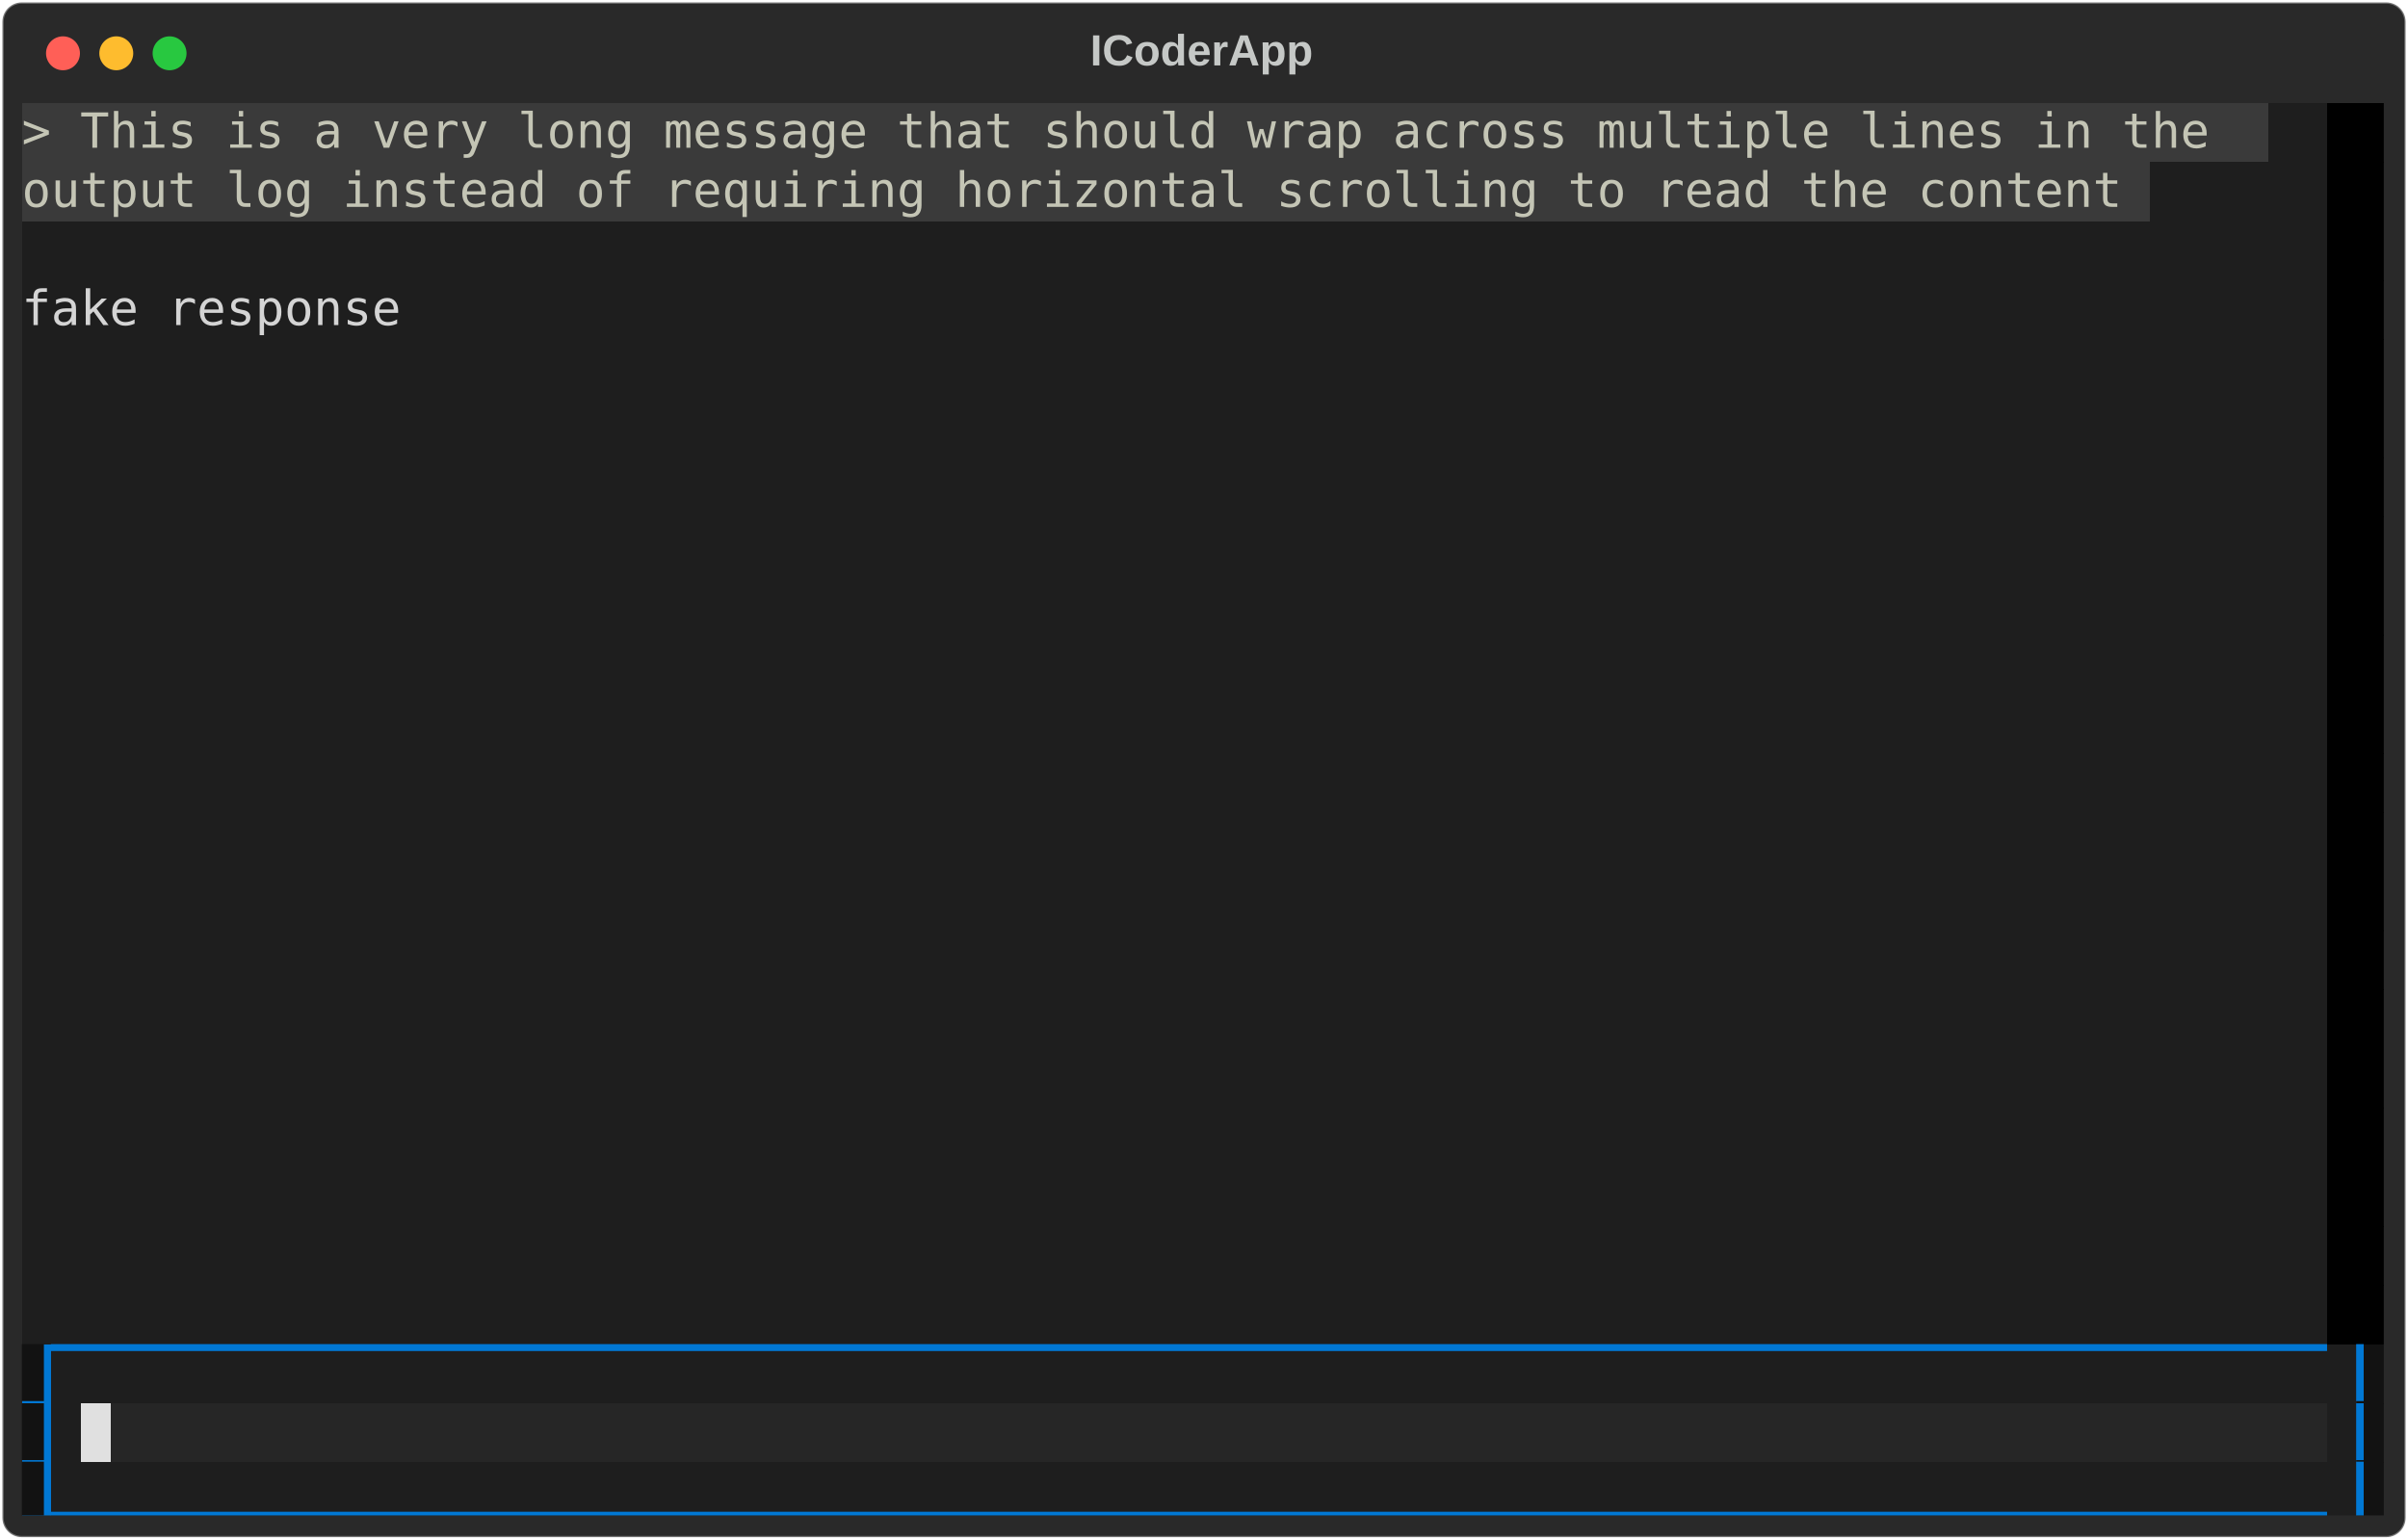
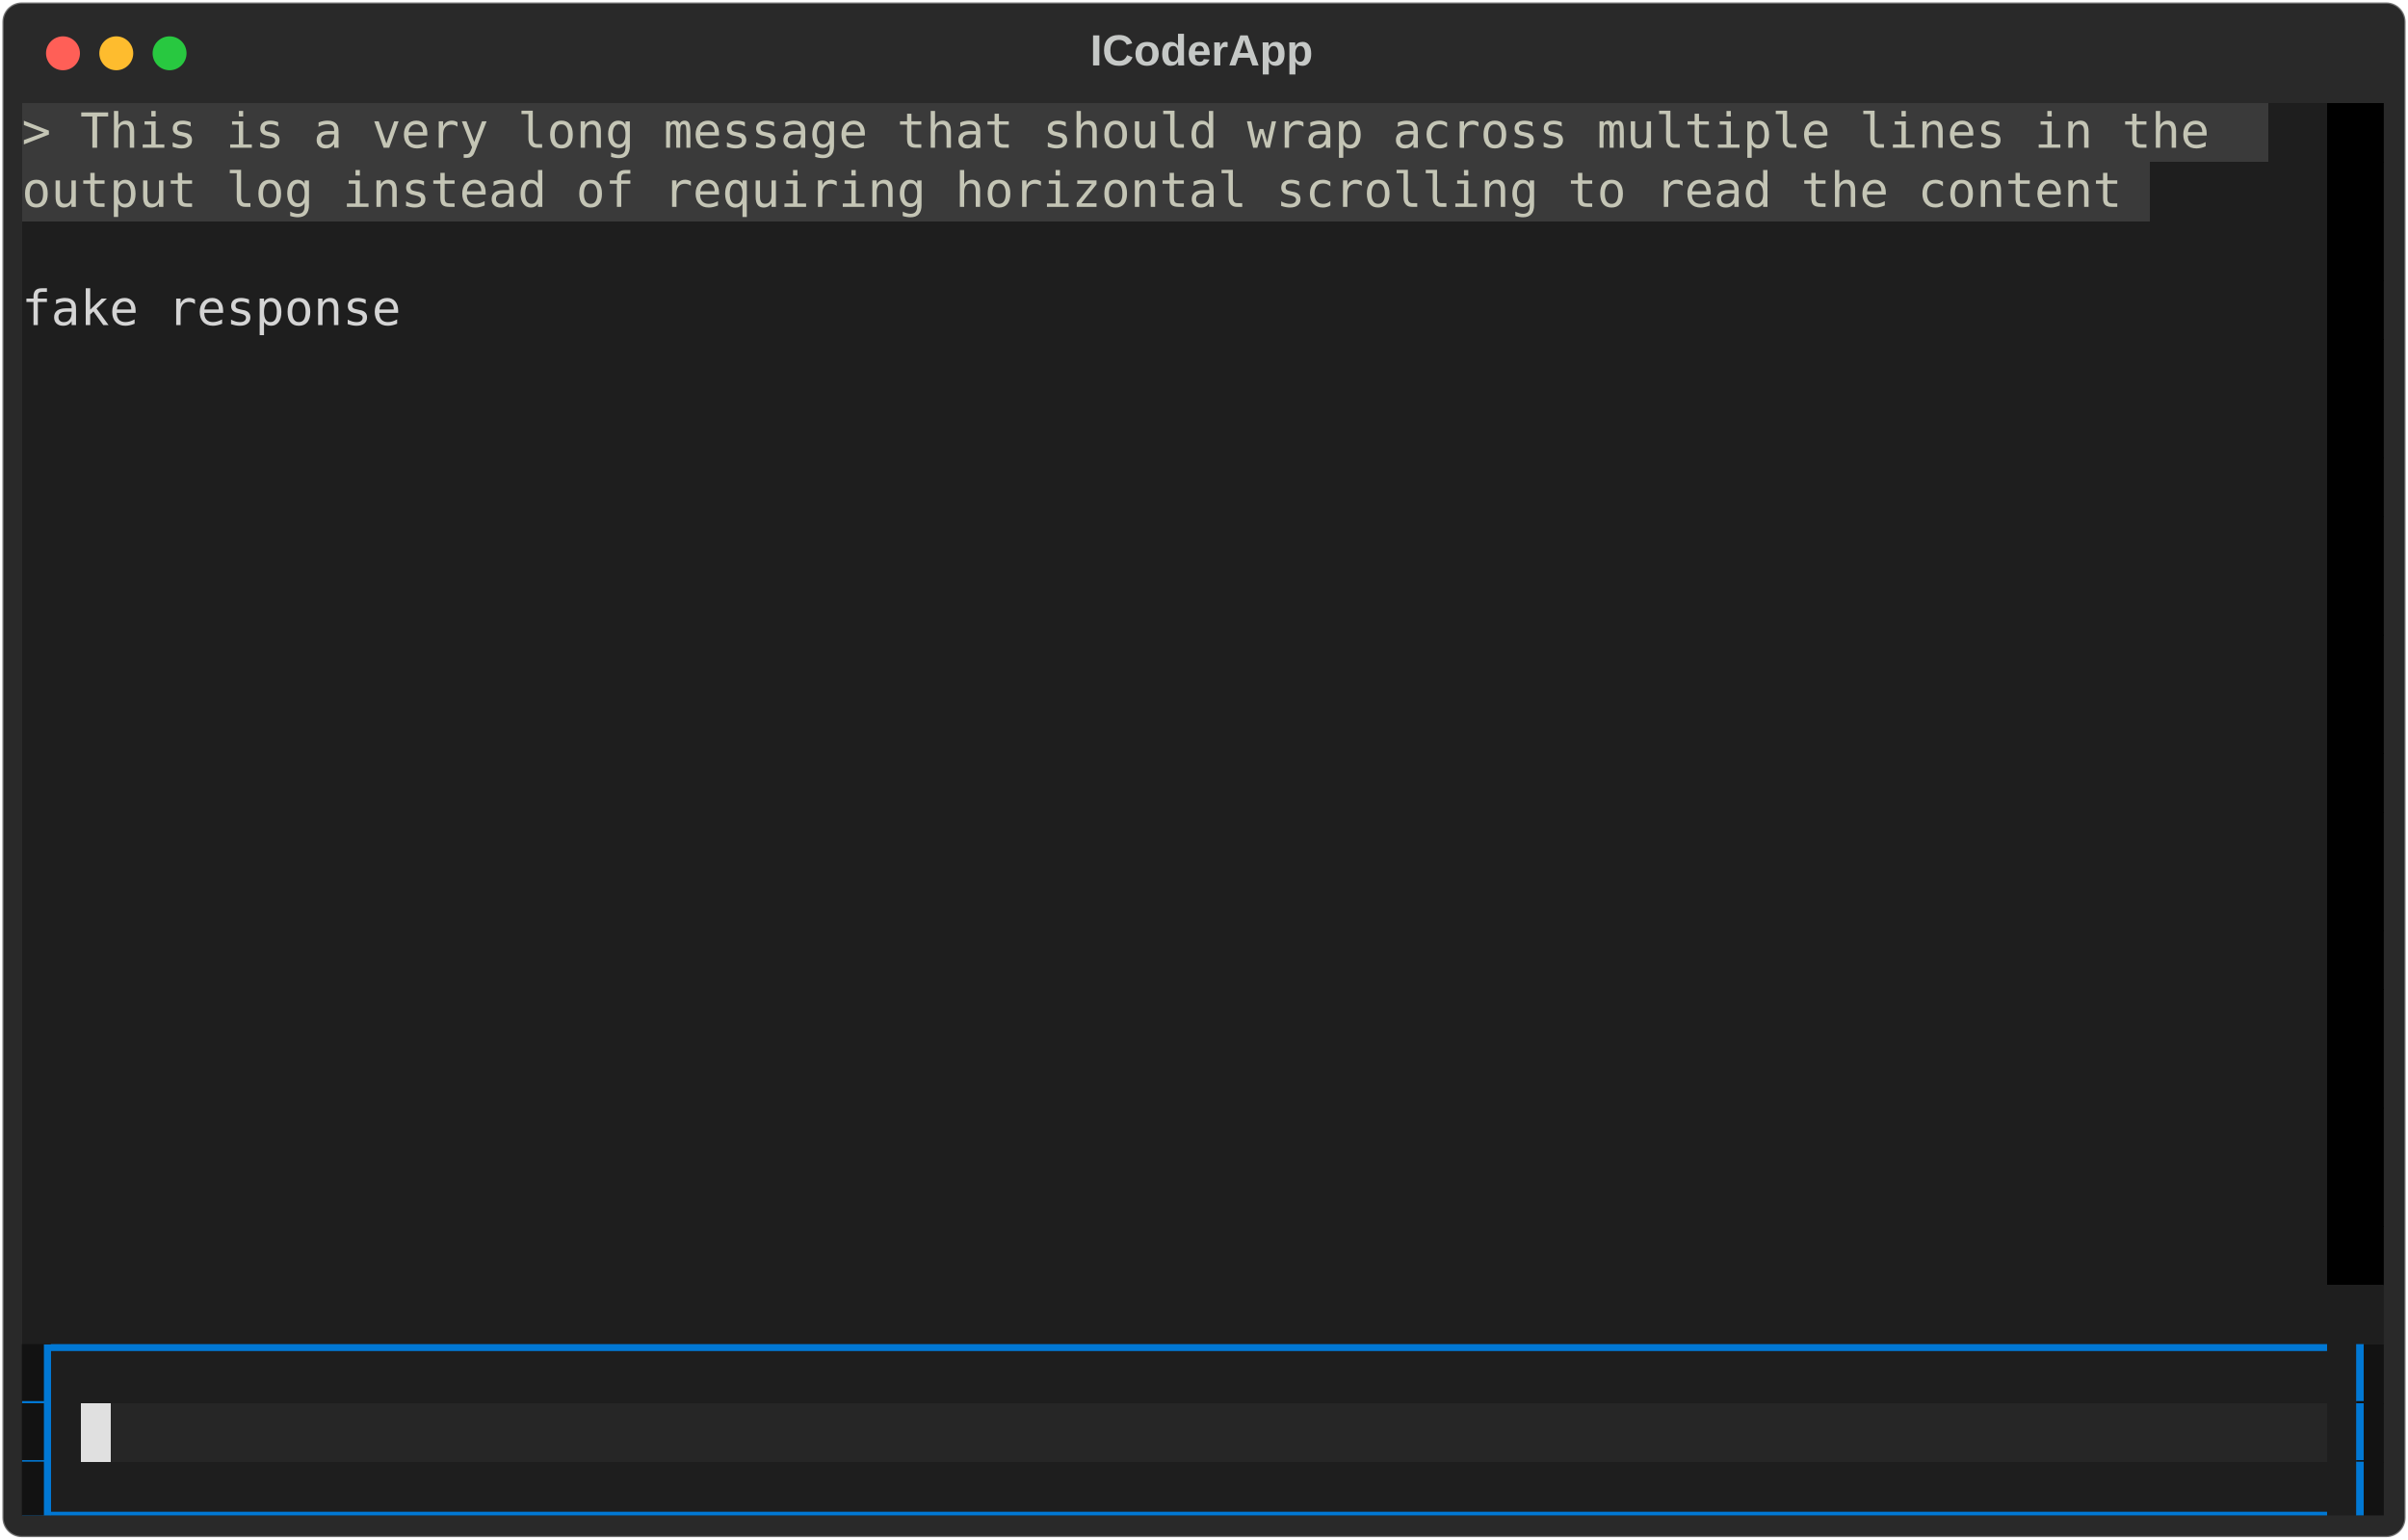
<svg xmlns="http://www.w3.org/2000/svg" class="rich-terminal" viewBox="0 0 994 635.6">
  <style>

    @font-face {
        font-family: "Fira Code";
        src: local("FiraCode-Regular"),
                url("https://cdnjs.cloudflare.com/ajax/libs/firacode/6.2.0/woff2/FiraCode-Regular.woff2") format("woff2"),
                url("https://cdnjs.cloudflare.com/ajax/libs/firacode/6.2.0/woff/FiraCode-Regular.woff") format("woff");
        font-style: normal;
        font-weight: 400;
    }
    @font-face {
        font-family: "Fira Code";
        src: local("FiraCode-Bold"),
                url("https://cdnjs.cloudflare.com/ajax/libs/firacode/6.2.0/woff2/FiraCode-Bold.woff2") format("woff2"),
                url("https://cdnjs.cloudflare.com/ajax/libs/firacode/6.2.0/woff/FiraCode-Bold.woff") format("woff");
        font-style: bold;
        font-weight: 700;
    }

    .terminal-matrix {
        font-family: Fira Code, monospace;
        font-size: 20px;
        line-height: 24.4px;
        font-variant-east-asian: full-width;
    }

    .terminal-title {
        font-size: 18px;
        font-weight: bold;
        font-family: arial;
    }

    .terminal-r1 { fill: #c4c5b5 }
.terminal-r2 { fill: #d4d4d4 }
.terminal-r3 { fill: #c5c8c6 }
.terminal-r4 { fill: #121212 }
.terminal-r5 { fill: #0178d4 }
    </style>
  <defs>
    <clipPath id="terminal-clip-terminal">
      <rect x="0" y="0" width="975.0" height="584.6" />
    </clipPath>
    <clipPath id="terminal-line-0">
      <rect x="0" y="1.5" width="976" height="24.65" />
    </clipPath>
    <clipPath id="terminal-line-1">
      <rect x="0" y="25.9" width="976" height="24.65" />
    </clipPath>
    <clipPath id="terminal-line-2">
      <rect x="0" y="50.3" width="976" height="24.65" />
    </clipPath>
    <clipPath id="terminal-line-3">
      <rect x="0" y="74.7" width="976" height="24.65" />
    </clipPath>
    <clipPath id="terminal-line-4">
      <rect x="0" y="99.1" width="976" height="24.65" />
    </clipPath>
    <clipPath id="terminal-line-5">
      <rect x="0" y="123.5" width="976" height="24.65" />
    </clipPath>
    <clipPath id="terminal-line-6">
      <rect x="0" y="147.9" width="976" height="24.65" />
    </clipPath>
    <clipPath id="terminal-line-7">
      <rect x="0" y="172.3" width="976" height="24.65" />
    </clipPath>
    <clipPath id="terminal-line-8">
      <rect x="0" y="196.7" width="976" height="24.65" />
    </clipPath>
    <clipPath id="terminal-line-9">
      <rect x="0" y="221.1" width="976" height="24.65" />
    </clipPath>
    <clipPath id="terminal-line-10">
      <rect x="0" y="245.5" width="976" height="24.65" />
    </clipPath>
    <clipPath id="terminal-line-11">
      <rect x="0" y="269.9" width="976" height="24.65" />
    </clipPath>
    <clipPath id="terminal-line-12">
      <rect x="0" y="294.3" width="976" height="24.65" />
    </clipPath>
    <clipPath id="terminal-line-13">
      <rect x="0" y="318.7" width="976" height="24.65" />
    </clipPath>
    <clipPath id="terminal-line-14">
      <rect x="0" y="343.1" width="976" height="24.65" />
    </clipPath>
    <clipPath id="terminal-line-15">
      <rect x="0" y="367.5" width="976" height="24.65" />
    </clipPath>
    <clipPath id="terminal-line-16">
      <rect x="0" y="391.9" width="976" height="24.65" />
    </clipPath>
    <clipPath id="terminal-line-17">
      <rect x="0" y="416.3" width="976" height="24.65" />
    </clipPath>
    <clipPath id="terminal-line-18">
      <rect x="0" y="440.7" width="976" height="24.65" />
    </clipPath>
    <clipPath id="terminal-line-19">
      <rect x="0" y="465.1" width="976" height="24.65" />
    </clipPath>
    <clipPath id="terminal-line-20">
      <rect x="0" y="489.5" width="976" height="24.65" />
    </clipPath>
    <clipPath id="terminal-line-21">
      <rect x="0" y="513.9" width="976" height="24.65" />
    </clipPath>
    <clipPath id="terminal-line-22">
      <rect x="0" y="538.3" width="976" height="24.65" />
    </clipPath>
  </defs>
  <rect fill="#292929" stroke="rgba(255,255,255,0.35)" stroke-width="1" x="1" y="1" width="992" height="633.6" rx="8" />
  <text class="terminal-title" fill="#c5c8c6" text-anchor="middle" x="496" y="27">ICoderApp</text>
  <g transform="translate(26,22)">
    <circle cx="0" cy="0" r="7" fill="#ff5f57" />
    <circle cx="22" cy="0" r="7" fill="#febc2e" />
    <circle cx="44" cy="0" r="7" fill="#28c840" />
  </g>
  <g transform="translate(9, 41)" clip-path="url(#terminal-clip-terminal)">
    <rect fill="#3a3a3a" x="0" y="1.5" width="927.2" height="24.65" shape-rendering="crispEdges" />
    <rect fill="#1e1e1e" x="927.2" y="1.5" width="24.4" height="24.65" shape-rendering="crispEdges" />
    <rect fill="#000000" x="951.6" y="1.5" width="24.4" height="24.65" shape-rendering="crispEdges" />
    <rect fill="#3a3a3a" x="0" y="25.9" width="878.4" height="24.65" shape-rendering="crispEdges" />
    <rect fill="#1e1e1e" x="878.4" y="25.9" width="73.2" height="24.65" shape-rendering="crispEdges" />
    <rect fill="#000000" x="951.6" y="25.9" width="24.4" height="24.65" shape-rendering="crispEdges" />
    <rect fill="#1e1e1e" x="0" y="50.3" width="951.6" height="24.65" shape-rendering="crispEdges" />
    <rect fill="#000000" x="951.6" y="50.3" width="24.4" height="24.65" shape-rendering="crispEdges" />
    <rect fill="#1e1e1e" x="0" y="74.7" width="951.6" height="24.65" shape-rendering="crispEdges" />
    <rect fill="#000000" x="951.6" y="74.7" width="24.4" height="24.65" shape-rendering="crispEdges" />
    <rect fill="#1e1e1e" x="0" y="99.1" width="951.6" height="24.65" shape-rendering="crispEdges" />
    <rect fill="#000000" x="951.6" y="99.1" width="24.4" height="24.65" shape-rendering="crispEdges" />
    <rect fill="#1e1e1e" x="0" y="123.5" width="951.6" height="24.65" shape-rendering="crispEdges" />
    <rect fill="#000000" x="951.6" y="123.5" width="24.4" height="24.65" shape-rendering="crispEdges" />
    <rect fill="#1e1e1e" x="0" y="147.9" width="951.6" height="24.65" shape-rendering="crispEdges" />
    <rect fill="#000000" x="951.6" y="147.9" width="24.4" height="24.65" shape-rendering="crispEdges" />
    <rect fill="#1e1e1e" x="0" y="172.3" width="951.6" height="24.65" shape-rendering="crispEdges" />
    <rect fill="#000000" x="951.6" y="172.3" width="24.4" height="24.65" shape-rendering="crispEdges" />
    <rect fill="#1e1e1e" x="0" y="196.7" width="951.6" height="24.65" shape-rendering="crispEdges" />
    <rect fill="#000000" x="951.6" y="196.7" width="24.4" height="24.65" shape-rendering="crispEdges" />
    <rect fill="#1e1e1e" x="0" y="221.1" width="951.6" height="24.65" shape-rendering="crispEdges" />
    <rect fill="#000000" x="951.6" y="221.1" width="24.4" height="24.65" shape-rendering="crispEdges" />
    <rect fill="#1e1e1e" x="0" y="245.5" width="951.6" height="24.65" shape-rendering="crispEdges" />
    <rect fill="#000000" x="951.6" y="245.5" width="24.4" height="24.65" shape-rendering="crispEdges" />
    <rect fill="#1e1e1e" x="0" y="269.9" width="951.6" height="24.65" shape-rendering="crispEdges" />
    <rect fill="#000000" x="951.6" y="269.9" width="24.4" height="24.65" shape-rendering="crispEdges" />
    <rect fill="#1e1e1e" x="0" y="294.3" width="951.6" height="24.65" shape-rendering="crispEdges" />
    <rect fill="#000000" x="951.6" y="294.3" width="24.4" height="24.65" shape-rendering="crispEdges" />
    <rect fill="#1e1e1e" x="0" y="318.7" width="951.6" height="24.65" shape-rendering="crispEdges" />
    <rect fill="#000000" x="951.6" y="318.7" width="24.4" height="24.65" shape-rendering="crispEdges" />
    <rect fill="#1e1e1e" x="0" y="343.1" width="951.6" height="24.65" shape-rendering="crispEdges" />
    <rect fill="#000000" x="951.6" y="343.1" width="24.4" height="24.65" shape-rendering="crispEdges" />
    <rect fill="#1e1e1e" x="0" y="367.5" width="951.6" height="24.65" shape-rendering="crispEdges" />
    <rect fill="#000000" x="951.6" y="367.5" width="24.4" height="24.65" shape-rendering="crispEdges" />
    <rect fill="#1e1e1e" x="0" y="391.9" width="951.6" height="24.65" shape-rendering="crispEdges" />
    <rect fill="#000000" x="951.6" y="391.9" width="24.4" height="24.65" shape-rendering="crispEdges" />
    <rect fill="#1e1e1e" x="0" y="416.3" width="951.6" height="24.65" shape-rendering="crispEdges" />
    <rect fill="#000000" x="951.6" y="416.3" width="24.4" height="24.65" shape-rendering="crispEdges" />
    <rect fill="#1e1e1e" x="0" y="440.7" width="951.6" height="24.65" shape-rendering="crispEdges" />
    <rect fill="#000000" x="951.6" y="440.7" width="24.4" height="24.65" shape-rendering="crispEdges" />
    <rect fill="#1e1e1e" x="0" y="465.1" width="951.6" height="24.65" shape-rendering="crispEdges" />
    <rect fill="#000000" x="951.6" y="465.1" width="24.4" height="24.65" shape-rendering="crispEdges" />
-     <rect fill="#1e1e1e" x="0" y="489.5" width="951.6" height="24.65" shape-rendering="crispEdges" />
-     <rect fill="#000000" x="951.6" y="489.5" width="24.4" height="24.65" shape-rendering="crispEdges" />
+     <rect fill="#1e1e1e" x="0" y="489.5" width="0" height="24.65" shape-rendering="crispEdges" />
+     <rect fill="#1e1e1e" x="0" y="489.5" width="976" height="24.65" shape-rendering="crispEdges" />
    <rect fill="#0178d4" x="0" y="513.9" width="12.2" height="24.65" shape-rendering="crispEdges" />
    <rect fill="#1e1e1e" x="12.2" y="513.9" width="951.6" height="24.65" shape-rendering="crispEdges" />
    <rect fill="#121212" x="963.8" y="513.9" width="12.2" height="24.65" shape-rendering="crispEdges" />
    <rect fill="#0178d4" x="0" y="538.3" width="12.2" height="24.65" shape-rendering="crispEdges" />
    <rect fill="#1e1e1e" x="12.2" y="538.3" width="12.2" height="24.65" shape-rendering="crispEdges" />
    <rect fill="#e0e0e0" x="24.4" y="538.3" width="12.2" height="24.65" shape-rendering="crispEdges" />
    <rect fill="#262626" x="36.6" y="538.3" width="915" height="24.65" shape-rendering="crispEdges" />
    <rect fill="#1e1e1e" x="951.6" y="538.3" width="12.2" height="24.65" shape-rendering="crispEdges" />
    <rect fill="#121212" x="963.8" y="538.3" width="12.2" height="24.65" shape-rendering="crispEdges" />
    <rect fill="#0178d4" x="0" y="562.7" width="12.2" height="24.65" shape-rendering="crispEdges" />
    <rect fill="#1e1e1e" x="12.2" y="562.7" width="951.6" height="24.65" shape-rendering="crispEdges" />
    <rect fill="#121212" x="963.8" y="562.7" width="12.2" height="24.65" shape-rendering="crispEdges" />
    <g class="terminal-matrix">
      <text class="terminal-r1" x="0" y="20" textLength="927.2" clip-path="url(#terminal-line-0)">&gt; This is a very long message that should wrap across multiple lines in the </text>
      <text class="terminal-r3" x="976" y="20" textLength="12.2" clip-path="url(#terminal-line-0)">
</text>
      <text class="terminal-r1" x="0" y="44.4" textLength="878.4" clip-path="url(#terminal-line-1)">output log instead of requiring horizontal scrolling to read the content</text>
      <text class="terminal-r3" x="976" y="44.4" textLength="12.2" clip-path="url(#terminal-line-1)">
</text>
      <text class="terminal-r3" x="976" y="68.8" textLength="12.2" clip-path="url(#terminal-line-2)">
</text>
      <text class="terminal-r2" x="0" y="93.2" textLength="951.6" clip-path="url(#terminal-line-3)">fake response                                                                 </text>
      <text class="terminal-r3" x="976" y="93.2" textLength="12.2" clip-path="url(#terminal-line-3)">
</text>
      <text class="terminal-r3" x="976" y="117.6" textLength="12.2" clip-path="url(#terminal-line-4)">
</text>
      <text class="terminal-r3" x="976" y="142" textLength="12.2" clip-path="url(#terminal-line-5)">
</text>
      <text class="terminal-r3" x="976" y="166.4" textLength="12.2" clip-path="url(#terminal-line-6)">
</text>
      <text class="terminal-r3" x="976" y="190.8" textLength="12.2" clip-path="url(#terminal-line-7)">
</text>
      <text class="terminal-r3" x="976" y="215.2" textLength="12.2" clip-path="url(#terminal-line-8)">
</text>
      <text class="terminal-r3" x="976" y="239.6" textLength="12.2" clip-path="url(#terminal-line-9)">
</text>
      <text class="terminal-r3" x="976" y="264" textLength="12.2" clip-path="url(#terminal-line-10)">
</text>
      <text class="terminal-r3" x="976" y="288.4" textLength="12.2" clip-path="url(#terminal-line-11)">
</text>
      <text class="terminal-r3" x="976" y="312.8" textLength="12.2" clip-path="url(#terminal-line-12)">
</text>
      <text class="terminal-r3" x="976" y="337.2" textLength="12.2" clip-path="url(#terminal-line-13)">
</text>
      <text class="terminal-r3" x="976" y="361.6" textLength="12.2" clip-path="url(#terminal-line-14)">
</text>
      <text class="terminal-r3" x="976" y="386" textLength="12.2" clip-path="url(#terminal-line-15)">
</text>
      <text class="terminal-r3" x="976" y="410.4" textLength="12.2" clip-path="url(#terminal-line-16)">
</text>
      <text class="terminal-r3" x="976" y="434.8" textLength="12.2" clip-path="url(#terminal-line-17)">
</text>
      <text class="terminal-r3" x="976" y="459.2" textLength="12.2" clip-path="url(#terminal-line-18)">
</text>
      <text class="terminal-r3" x="976" y="483.6" textLength="12.2" clip-path="url(#terminal-line-19)">
</text>
      <text class="terminal-r3" x="976" y="508" textLength="12.2" clip-path="url(#terminal-line-20)">
</text>
      <text class="terminal-r4" x="0" y="532.4" textLength="12.2" clip-path="url(#terminal-line-21)">▊</text>
      <text class="terminal-r5" x="12.2" y="532.4" textLength="951.6" clip-path="url(#terminal-line-21)">▔▔▔▔▔▔▔▔▔▔▔▔▔▔▔▔▔▔▔▔▔▔▔▔▔▔▔▔▔▔▔▔▔▔▔▔▔▔▔▔▔▔▔▔▔▔▔▔▔▔▔▔▔▔▔▔▔▔▔▔▔▔▔▔▔▔▔▔▔▔▔▔▔▔▔▔▔▔</text>
      <text class="terminal-r5" x="963.8" y="532.4" textLength="12.2" clip-path="url(#terminal-line-21)">▎</text>
      <text class="terminal-r3" x="976" y="532.4" textLength="12.2" clip-path="url(#terminal-line-21)">
</text>
      <text class="terminal-r4" x="0" y="556.8" textLength="12.2" clip-path="url(#terminal-line-22)">▊</text>
      <text class="terminal-r5" x="963.8" y="556.8" textLength="12.2" clip-path="url(#terminal-line-22)">▎</text>
      <text class="terminal-r3" x="976" y="556.8" textLength="12.2" clip-path="url(#terminal-line-22)">
</text>
      <text class="terminal-r4" x="0" y="581.2" textLength="12.2" clip-path="url(#terminal-line-23)">▊</text>
      <text class="terminal-r5" x="12.2" y="581.2" textLength="951.6" clip-path="url(#terminal-line-23)">▁▁▁▁▁▁▁▁▁▁▁▁▁▁▁▁▁▁▁▁▁▁▁▁▁▁▁▁▁▁▁▁▁▁▁▁▁▁▁▁▁▁▁▁▁▁▁▁▁▁▁▁▁▁▁▁▁▁▁▁▁▁▁▁▁▁▁▁▁▁▁▁▁▁▁▁▁▁</text>
      <text class="terminal-r5" x="963.8" y="581.2" textLength="12.2" clip-path="url(#terminal-line-23)">▎</text>
    </g>
  </g>
</svg>
